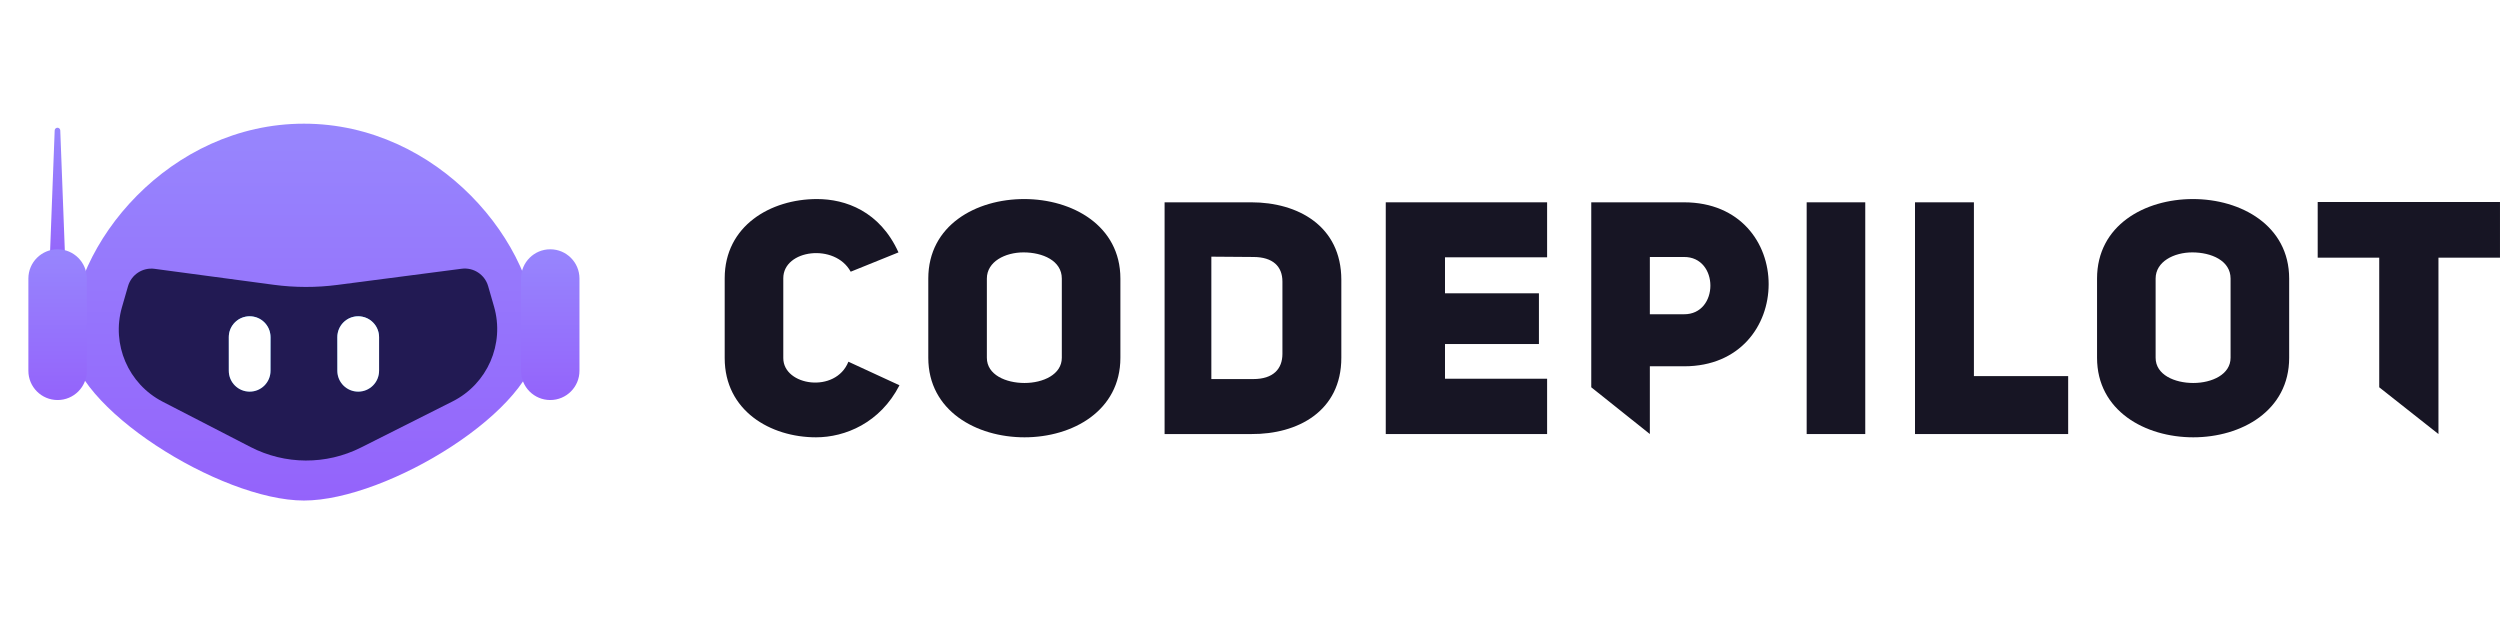
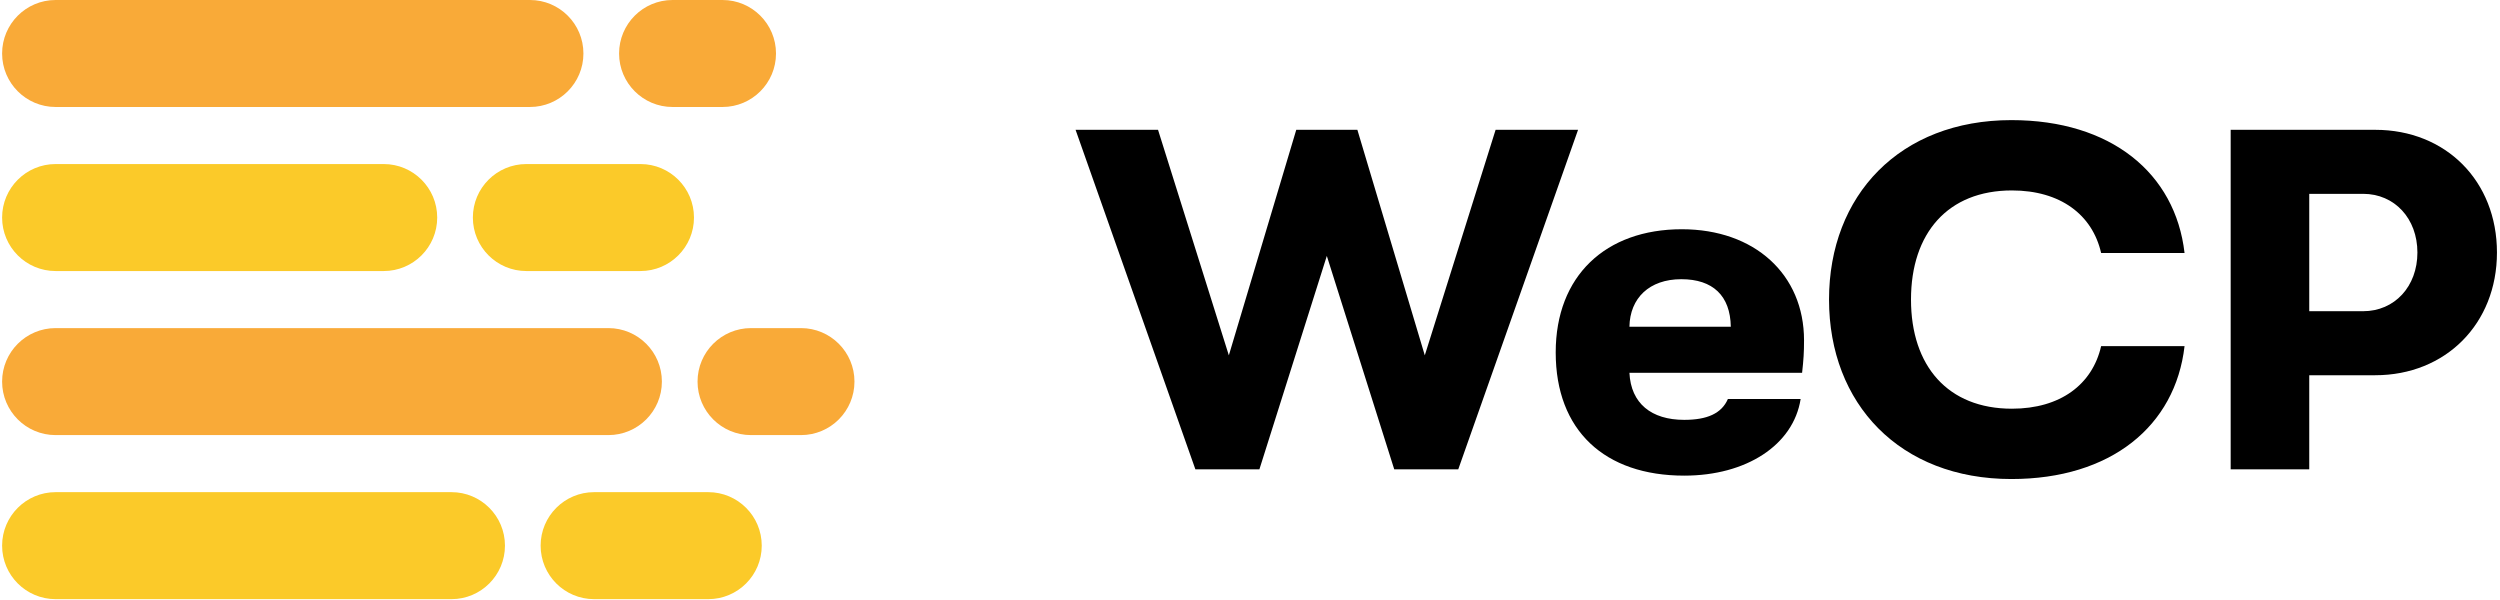
- <svg xmlns="http://www.w3.org/2000/svg" width="165" height="42" viewBox="0 0 165 42" fill="none">
-   <path d="M35.49 22.533C35.49 26.955 25.579 33.035 20.059 33.035C14.54 33.035 4.629 26.807 4.629 22.533C4.629 16.049 11.233 8.163 20.059 8.163C28.886 8.163 35.49 16.049 35.49 22.533Z" fill="url(#paint0_linear_521_4444)" />
-   <path d="M32.217 18.884L32.606 20.233C33.319 22.706 32.17 25.336 29.871 26.493L23.819 29.539C21.525 30.693 18.816 30.68 16.534 29.502L10.736 26.512C8.467 25.341 7.342 22.73 8.049 20.276L8.449 18.889C8.669 18.125 9.416 17.637 10.204 17.743L18.066 18.796C19.461 18.983 20.874 18.986 22.269 18.804L30.468 17.737C31.254 17.634 31.997 18.122 32.217 18.884Z" fill="#221A53" />
-   <rect x="15.1" y="20.875" width="2.755" height="4.974" rx="1.378" fill="url(#paint1_linear_521_4444)" />
-   <rect x="15.1" y="20.875" width="2.755" height="4.974" rx="1.378" fill="url(#paint2_linear_521_4444)" />
-   <rect x="22.264" y="20.875" width="2.755" height="4.974" rx="1.378" fill="url(#paint3_linear_521_4444)" />
-   <rect x="22.264" y="20.875" width="2.755" height="4.974" rx="1.378" fill="url(#paint4_linear_521_4444)" />
-   <path d="M3.609 8.608C3.612 8.509 3.694 8.43 3.793 8.43V8.43C3.892 8.43 3.974 8.509 3.978 8.608L4.306 17.258C4.317 17.549 4.084 17.791 3.793 17.791V17.791C3.502 17.791 3.269 17.549 3.28 17.258L3.609 8.608Z" fill="url(#paint5_linear_521_4444)" />
-   <rect x="34.387" y="16.453" width="3.858" height="9.949" rx="1.929" fill="url(#paint6_linear_521_4444)" />
-   <rect x="1.873" y="16.453" width="3.858" height="9.949" rx="1.929" fill="url(#paint7_linear_521_4444)" />
-   <path d="M55.995 23.873L59.365 25.428C58.09 27.912 55.779 28.863 53.857 28.863C50.854 28.863 47.83 27.113 47.83 23.635V18.365C47.83 14.909 50.854 13.137 53.922 13.137C55.801 13.137 58.069 13.937 59.3 16.658L56.146 17.933C55.11 16.032 51.697 16.464 51.697 18.365V23.635C51.697 25.471 55.153 25.99 55.995 23.873Z" fill="#171524" />
-   <path d="M61.267 23.614V18.386C61.267 14.865 64.42 13.137 67.596 13.137C70.771 13.137 73.946 14.887 73.946 18.386V23.614C73.946 27.113 70.793 28.863 67.617 28.863C64.442 28.863 61.267 27.113 61.267 23.614ZM65.133 18.386V23.614C65.133 24.737 66.386 25.277 67.617 25.277C68.849 25.277 70.08 24.715 70.08 23.614V18.386C70.08 17.198 68.805 16.658 67.552 16.658C66.343 16.658 65.133 17.263 65.133 18.386Z" fill="#171524" />
-   <path d="M76.863 13.353H82.588C85.655 13.353 88.528 14.909 88.528 18.473V23.614C88.528 27.135 85.655 28.668 82.588 28.647H76.863V13.353ZM79.949 25.018H82.717C84.035 25.018 84.64 24.348 84.64 23.355V18.581C84.64 17.587 84.013 16.961 82.717 16.961L79.949 16.94V25.018Z" fill="#171524" />
-   <path d="M95.37 16.982V19.358H101.569V22.706H95.37V24.996H102.109V28.647H91.46V13.353H102.109V16.982H95.37Z" fill="#171524" />
-   <path d="M105.023 25.561V13.353H111.136C114.873 13.353 116.731 16.053 116.731 18.753C116.731 21.475 114.851 24.175 111.158 24.175H108.89V28.647L105.023 25.561ZM108.89 20.741H111.136C113.469 20.762 113.469 16.939 111.136 16.961H108.89V20.741Z" fill="#171524" />
-   <path d="M123.107 13.353V28.647H119.24V13.353H123.107Z" fill="#171524" />
-   <path d="M126.39 28.647V13.353H130.278V24.823H136.499V28.647H126.39Z" fill="#171524" />
-   <path d="M138.405 23.614V18.386C138.405 14.865 141.558 13.137 144.734 13.137C147.909 13.137 151.085 14.887 151.085 18.386V23.614C151.085 27.113 147.931 28.863 144.755 28.863C141.58 28.863 138.405 27.113 138.405 23.614ZM142.271 18.386V23.614C142.271 24.737 143.524 25.277 144.755 25.277C145.987 25.277 147.218 24.715 147.218 23.614V18.386C147.218 17.198 145.943 16.658 144.691 16.658C143.481 16.658 142.271 17.263 142.271 18.386Z" fill="#171524" />
-   <path d="M164.999 17.004H160.938V28.647L157.029 25.561V17.004H152.968V13.332H164.999V17.004Z" fill="#171524" />
-   <defs>
-     <linearGradient id="paint0_linear_521_4444" x1="20.059" y1="8.163" x2="20.059" y2="33.035" gradientUnits="userSpaceOnUse">
-       <stop stop-color="#9786FD" />
-       <stop offset="1" stop-color="#9463FB" />
-     </linearGradient>
-     <linearGradient id="paint1_linear_521_4444" x1="16.477" y1="20.875" x2="16.477" y2="25.85" gradientUnits="userSpaceOnUse">
-       <stop stop-color="#3CA8F6" />
-       <stop offset="1" stop-color="#054B9C" />
-     </linearGradient>
-     <linearGradient id="paint2_linear_521_4444" x1="16.477" y1="20.875" x2="16.477" y2="25.85" gradientUnits="userSpaceOnUse">
-       <stop stop-color="white" />
-       <stop offset="1" stop-color="white" />
-     </linearGradient>
-     <linearGradient id="paint3_linear_521_4444" x1="23.641" y1="20.875" x2="23.641" y2="25.85" gradientUnits="userSpaceOnUse">
-       <stop stop-color="#3CA8F6" />
-       <stop offset="1" stop-color="#054B9C" />
-     </linearGradient>
-     <linearGradient id="paint4_linear_521_4444" x1="23.641" y1="20.875" x2="23.641" y2="25.85" gradientUnits="userSpaceOnUse">
-       <stop stop-color="white" />
-       <stop offset="1" stop-color="white" />
-     </linearGradient>
-     <linearGradient id="paint5_linear_521_4444" x1="3.793" y1="8.43" x2="3.793" y2="17.791" gradientUnits="userSpaceOnUse">
-       <stop stop-color="#9786FD" />
-       <stop offset="1" stop-color="#9463FB" />
-     </linearGradient>
-     <linearGradient id="paint6_linear_521_4444" x1="36.316" y1="16.453" x2="36.316" y2="26.402" gradientUnits="userSpaceOnUse">
-       <stop stop-color="#9786FD" />
-       <stop offset="1" stop-color="#9463FB" />
-     </linearGradient>
-     <linearGradient id="paint7_linear_521_4444" x1="3.802" y1="16.453" x2="3.802" y2="26.402" gradientUnits="userSpaceOnUse">
-       <stop stop-color="#9786FD" />
-       <stop offset="1" stop-color="#9463FB" />
-     </linearGradient>
-   </defs>
+ <svg xmlns="http://www.w3.org/2000/svg" width="701" height="168" viewBox="0 0 701 168" fill="none">
+   <path d="M0.592 15C0.592 6.716 7.308 0 15.592 0H148.592C156.876 0 163.592 6.716 163.592 15C163.592 23.284 156.876 30 148.592 30H15.592C7.308 30 0.592 23.284 0.592 15Z" fill="#F9AA38" />
+   <path d="M173.592 15C173.592 6.716 180.308 0 188.592 0H202.592C210.876 0 217.592 6.716 217.592 15C217.592 23.284 210.876 30 202.592 30H188.592C180.308 30 173.592 23.284 173.592 15Z" fill="#F9AA38" />
+   <path d="M0.592 61C0.592 52.716 7.308 46 15.592 46H107.592C115.876 46 122.592 52.716 122.592 61C122.592 69.284 115.876 76 107.592 76H15.592C7.308 76 0.592 69.284 0.592 61Z" fill="#FBCA29" />
+   <path d="M132.592 61C132.592 52.716 139.308 46 147.592 46H179.592C187.876 46 194.592 52.716 194.592 61C194.592 69.284 187.876 76 179.592 76H147.592C139.308 76 132.592 69.284 132.592 61Z" fill="#FBCA29" />
+   <path d="M0.592 107C0.592 98.716 7.308 92 15.592 92H170.592C178.876 92 185.592 98.716 185.592 107C185.592 115.284 178.876 122 170.592 122H15.592C7.308 122 0.592 115.284 0.592 107Z" fill="#F9AA38" />
+   <path d="M195.592 107C195.592 98.716 202.308 92 210.592 92H224.592C232.876 92 239.592 98.716 239.592 107C239.592 115.284 232.876 122 224.592 122H210.592C202.308 122 195.592 115.284 195.592 107Z" fill="#F9AA38" />
+   <path d="M0.592 153C0.592 144.716 7.308 138 15.592 138H126.592C134.876 138 141.592 144.716 141.592 153C141.592 161.284 134.876 168 126.592 168H15.592C7.308 168 0.592 161.284 0.592 153Z" fill="#FBCA29" />
+   <path d="M151.592 153C151.592 144.716 158.308 138 166.592 138H198.592C206.876 138 213.592 144.716 213.592 153C213.592 161.284 206.876 168 198.592 168H166.592C158.308 168 151.592 161.284 151.592 153Z" fill="#FBCA29" />
+   <path d="M353.136 131.6L372.04 71.76L390.944 131.6H408.896L442.488 36.4H419.368L399.512 99.64L380.608 36.4H363.472L344.568 99.64L324.712 36.4H301.592L335.184 131.6H353.136Z" fill="black" />
+   <path d="M505.852 95.424C505.852 76.928 491.98 64.28 471.58 64.28C450.228 64.28 436.22 77.336 436.22 98.824C436.22 120.72 449.956 133.368 472.26 133.368C489.668 133.368 502.86 124.8 504.9 111.88H484.5C482.732 115.96 478.652 117.728 472.26 117.728C463.012 117.728 457.3 113.104 456.892 104.536H505.308C505.716 100.864 505.852 98.824 505.852 95.424ZM456.892 91.616C457.028 83.592 462.468 78.288 471.444 78.288C480.284 78.288 485.18 82.912 485.316 91.616H456.892Z" fill="black" />
+   <path d="M563.996 134.32C591.876 134.32 609.964 119.496 612.548 97.056H589.156C586.708 107.8 577.732 114.6 564.132 114.6C546.18 114.6 535.844 102.632 535.844 84C535.844 65.368 546.18 53.4 564.132 53.4C577.732 53.4 586.708 60.2 589.156 70.944H612.548C609.964 48.504 591.876 33.68 563.996 33.68C532.716 33.68 512.86 54.76 512.86 84C512.86 113.24 532.716 134.32 563.996 134.32Z" fill="black" />
+   <path d="M625.482 36.4V131.6H647.514V105.216H666.01C685.73 105.216 700.146 90.8 700.146 70.808C700.146 50.816 685.866 36.4 666.01 36.4H625.482ZM647.514 87.264V54.352H662.61C671.45 54.352 677.842 61.288 677.842 70.808C677.842 80.328 671.45 87.264 662.61 87.264H647.514Z" fill="black" />
</svg>
